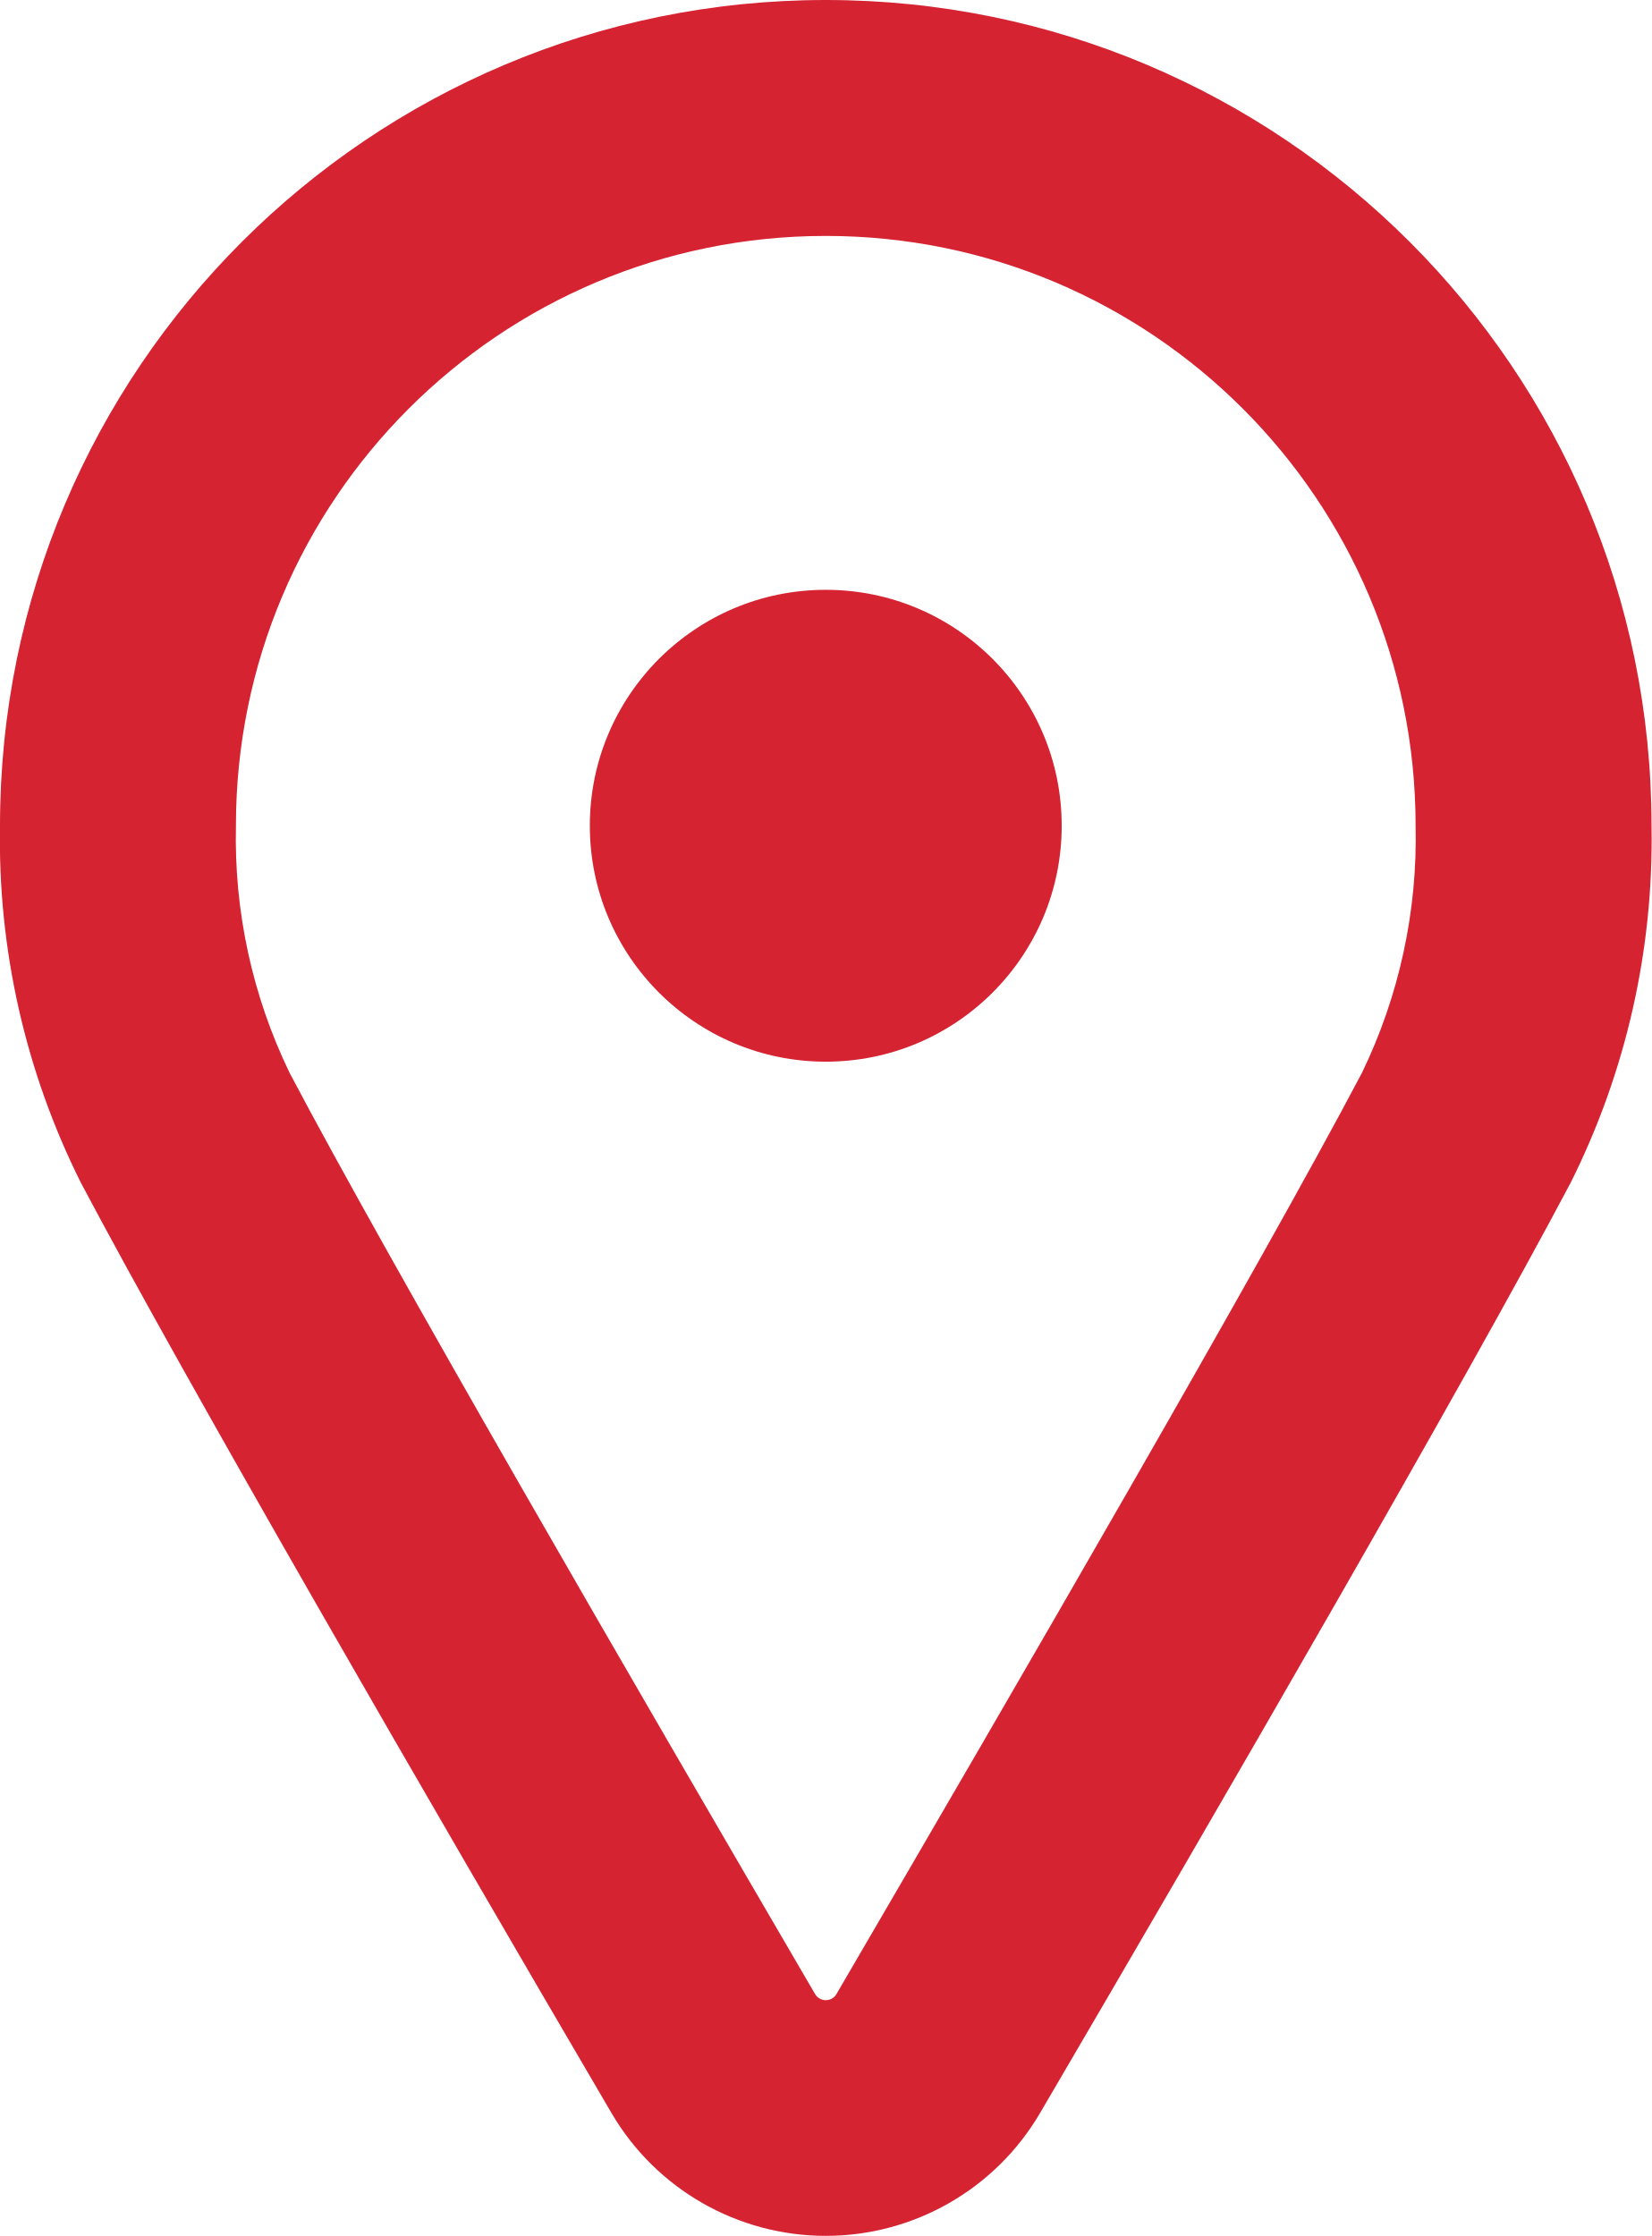
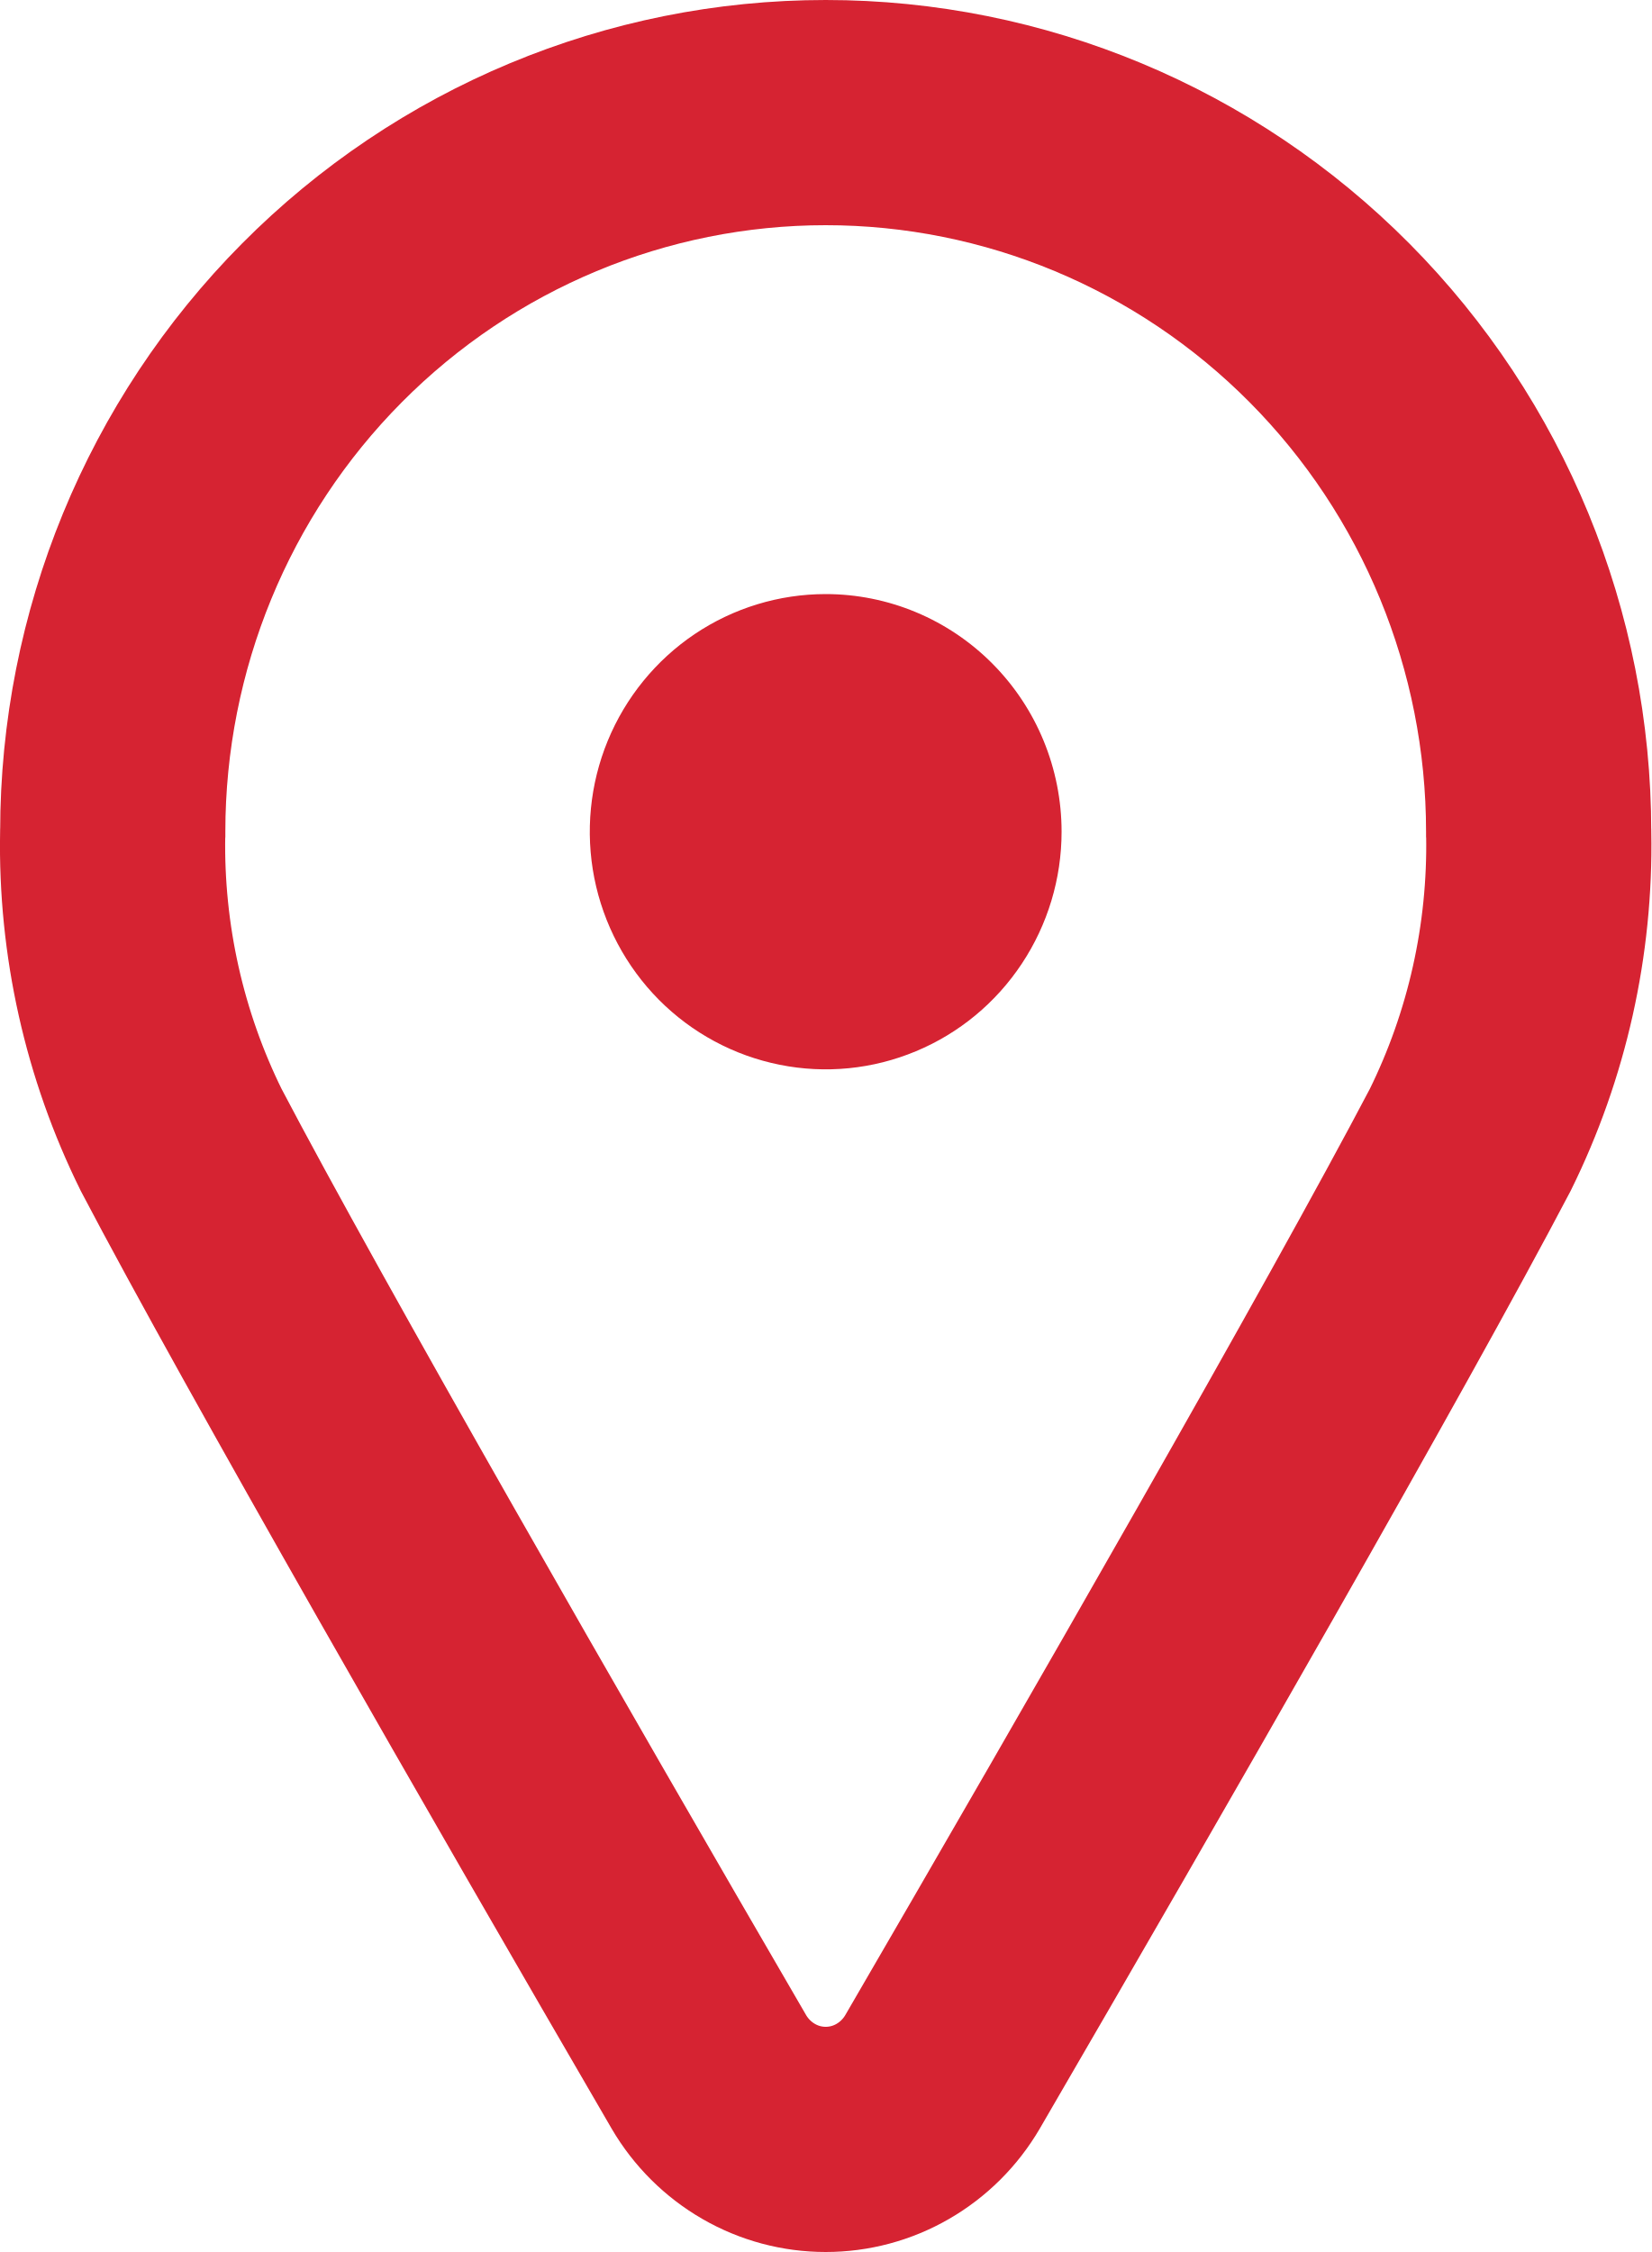
- <svg xmlns="http://www.w3.org/2000/svg" viewBox="0 0 28 37.91">
-   <defs>
-     <style>.cls-1{fill:#d62332;}</style>
-   </defs>
-   <g id="Layer_2" data-name="Layer 2">
-     <g id="Layer_1-2" data-name="Layer 1">
-       <path class="cls-1" d="M14,4A10,10,0,0,1,24,14a9.13,9.13,0,0,1-.91,4.19c-1.72,3.26-5.8,10.29-8.91,15.62a.21.21,0,0,1-.36,0c-3.11-5.33-7.19-12.36-8.91-15.62A9.13,9.13,0,0,1,4,14,10,10,0,0,1,14,4m0-4A14,14,0,0,0,0,14a13,13,0,0,0,1.37,6.05c1.77,3.35,5.93,10.54,9,15.78a4.21,4.21,0,0,0,7.26,0c3.07-5.24,7.23-12.43,9-15.78A13,13,0,0,0,28,14,14,14,0,0,0,14,0Z" />
-       <circle class="cls-1" cx="14" cy="14" r="2" />
-       <path class="cls-1" d="M14,14h0m0-4a4,4,0,1,0,4,4,4,4,0,0,0-4-4Z" />
-     </g>
-   </g>
+ <svg xmlns="http://www.w3.org/2000/svg" width="22" height="30" viewBox="0 0 22 30" fill="none">
+   <path d="M1.501 11.107L1.502 11.093V11.08C1.502 8.535 2.505 6.098 4.288 4.302C6.07 2.507 8.484 1.5 11 1.5C13.515 1.5 15.93 2.507 17.712 4.302C19.495 6.098 20.498 8.535 20.498 11.08V11.093L20.499 11.107C20.524 12.521 20.211 13.921 19.586 15.186C18.209 17.809 14.967 23.454 12.556 27.601C12.395 27.876 12.166 28.103 11.894 28.26C11.621 28.418 11.313 28.5 11 28.5C10.687 28.5 10.379 28.418 10.106 28.26C9.834 28.103 9.605 27.876 9.444 27.601C7.033 23.454 3.791 17.809 2.414 15.186C1.789 13.921 1.476 12.521 1.501 11.107Z" stroke="#D62332" stroke-width="3" />
+   <path d="M3.142 0C2.521 0 1.913 0.186 1.397 0.533C0.88 0.881 0.477 1.376 0.239 1.954C0.001 2.533 -0.061 3.169 0.06 3.783C0.182 4.397 0.481 4.961 0.92 5.404C1.36 5.847 1.92 6.148 2.529 6.27C3.139 6.393 3.771 6.33 4.345 6.09C4.919 5.851 5.41 5.445 5.755 4.924C6.1 4.404 6.285 3.792 6.285 3.166C6.285 2.326 5.954 1.521 5.364 0.927C4.775 0.334 3.976 0 3.142 0V0Z" transform="translate(7.85742 7.91406)" fill="#D62332" />
</svg>
